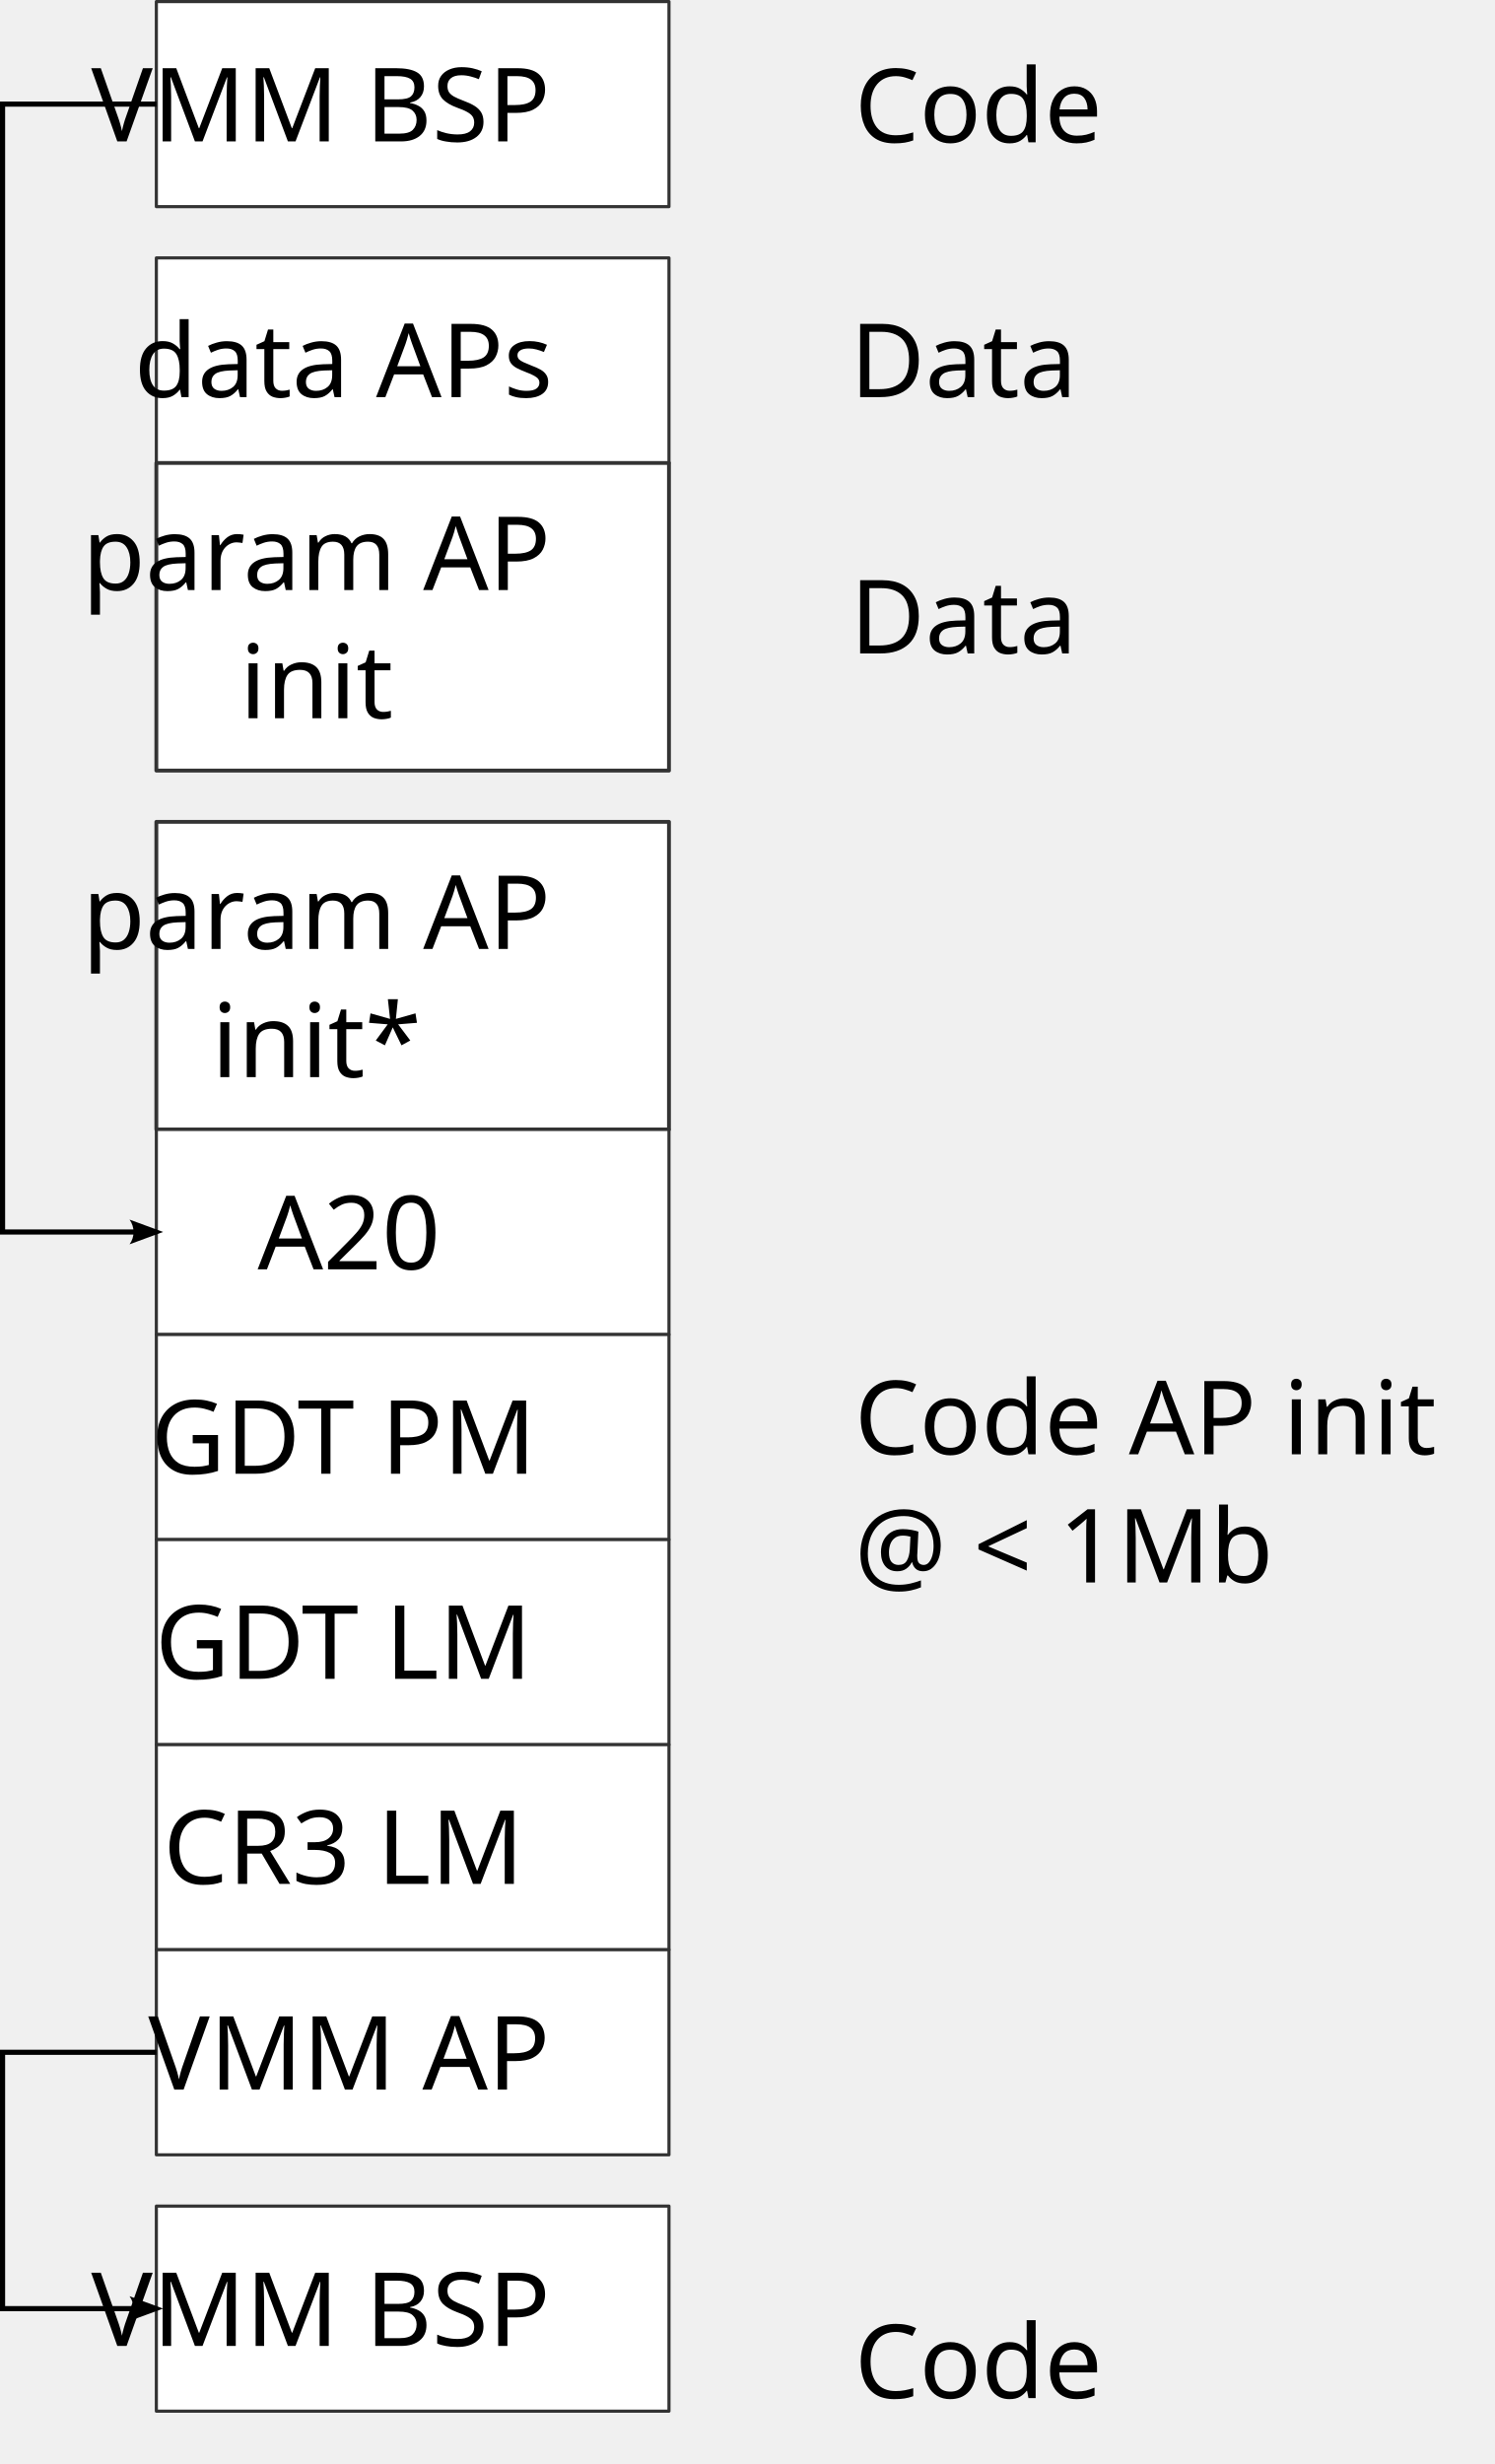
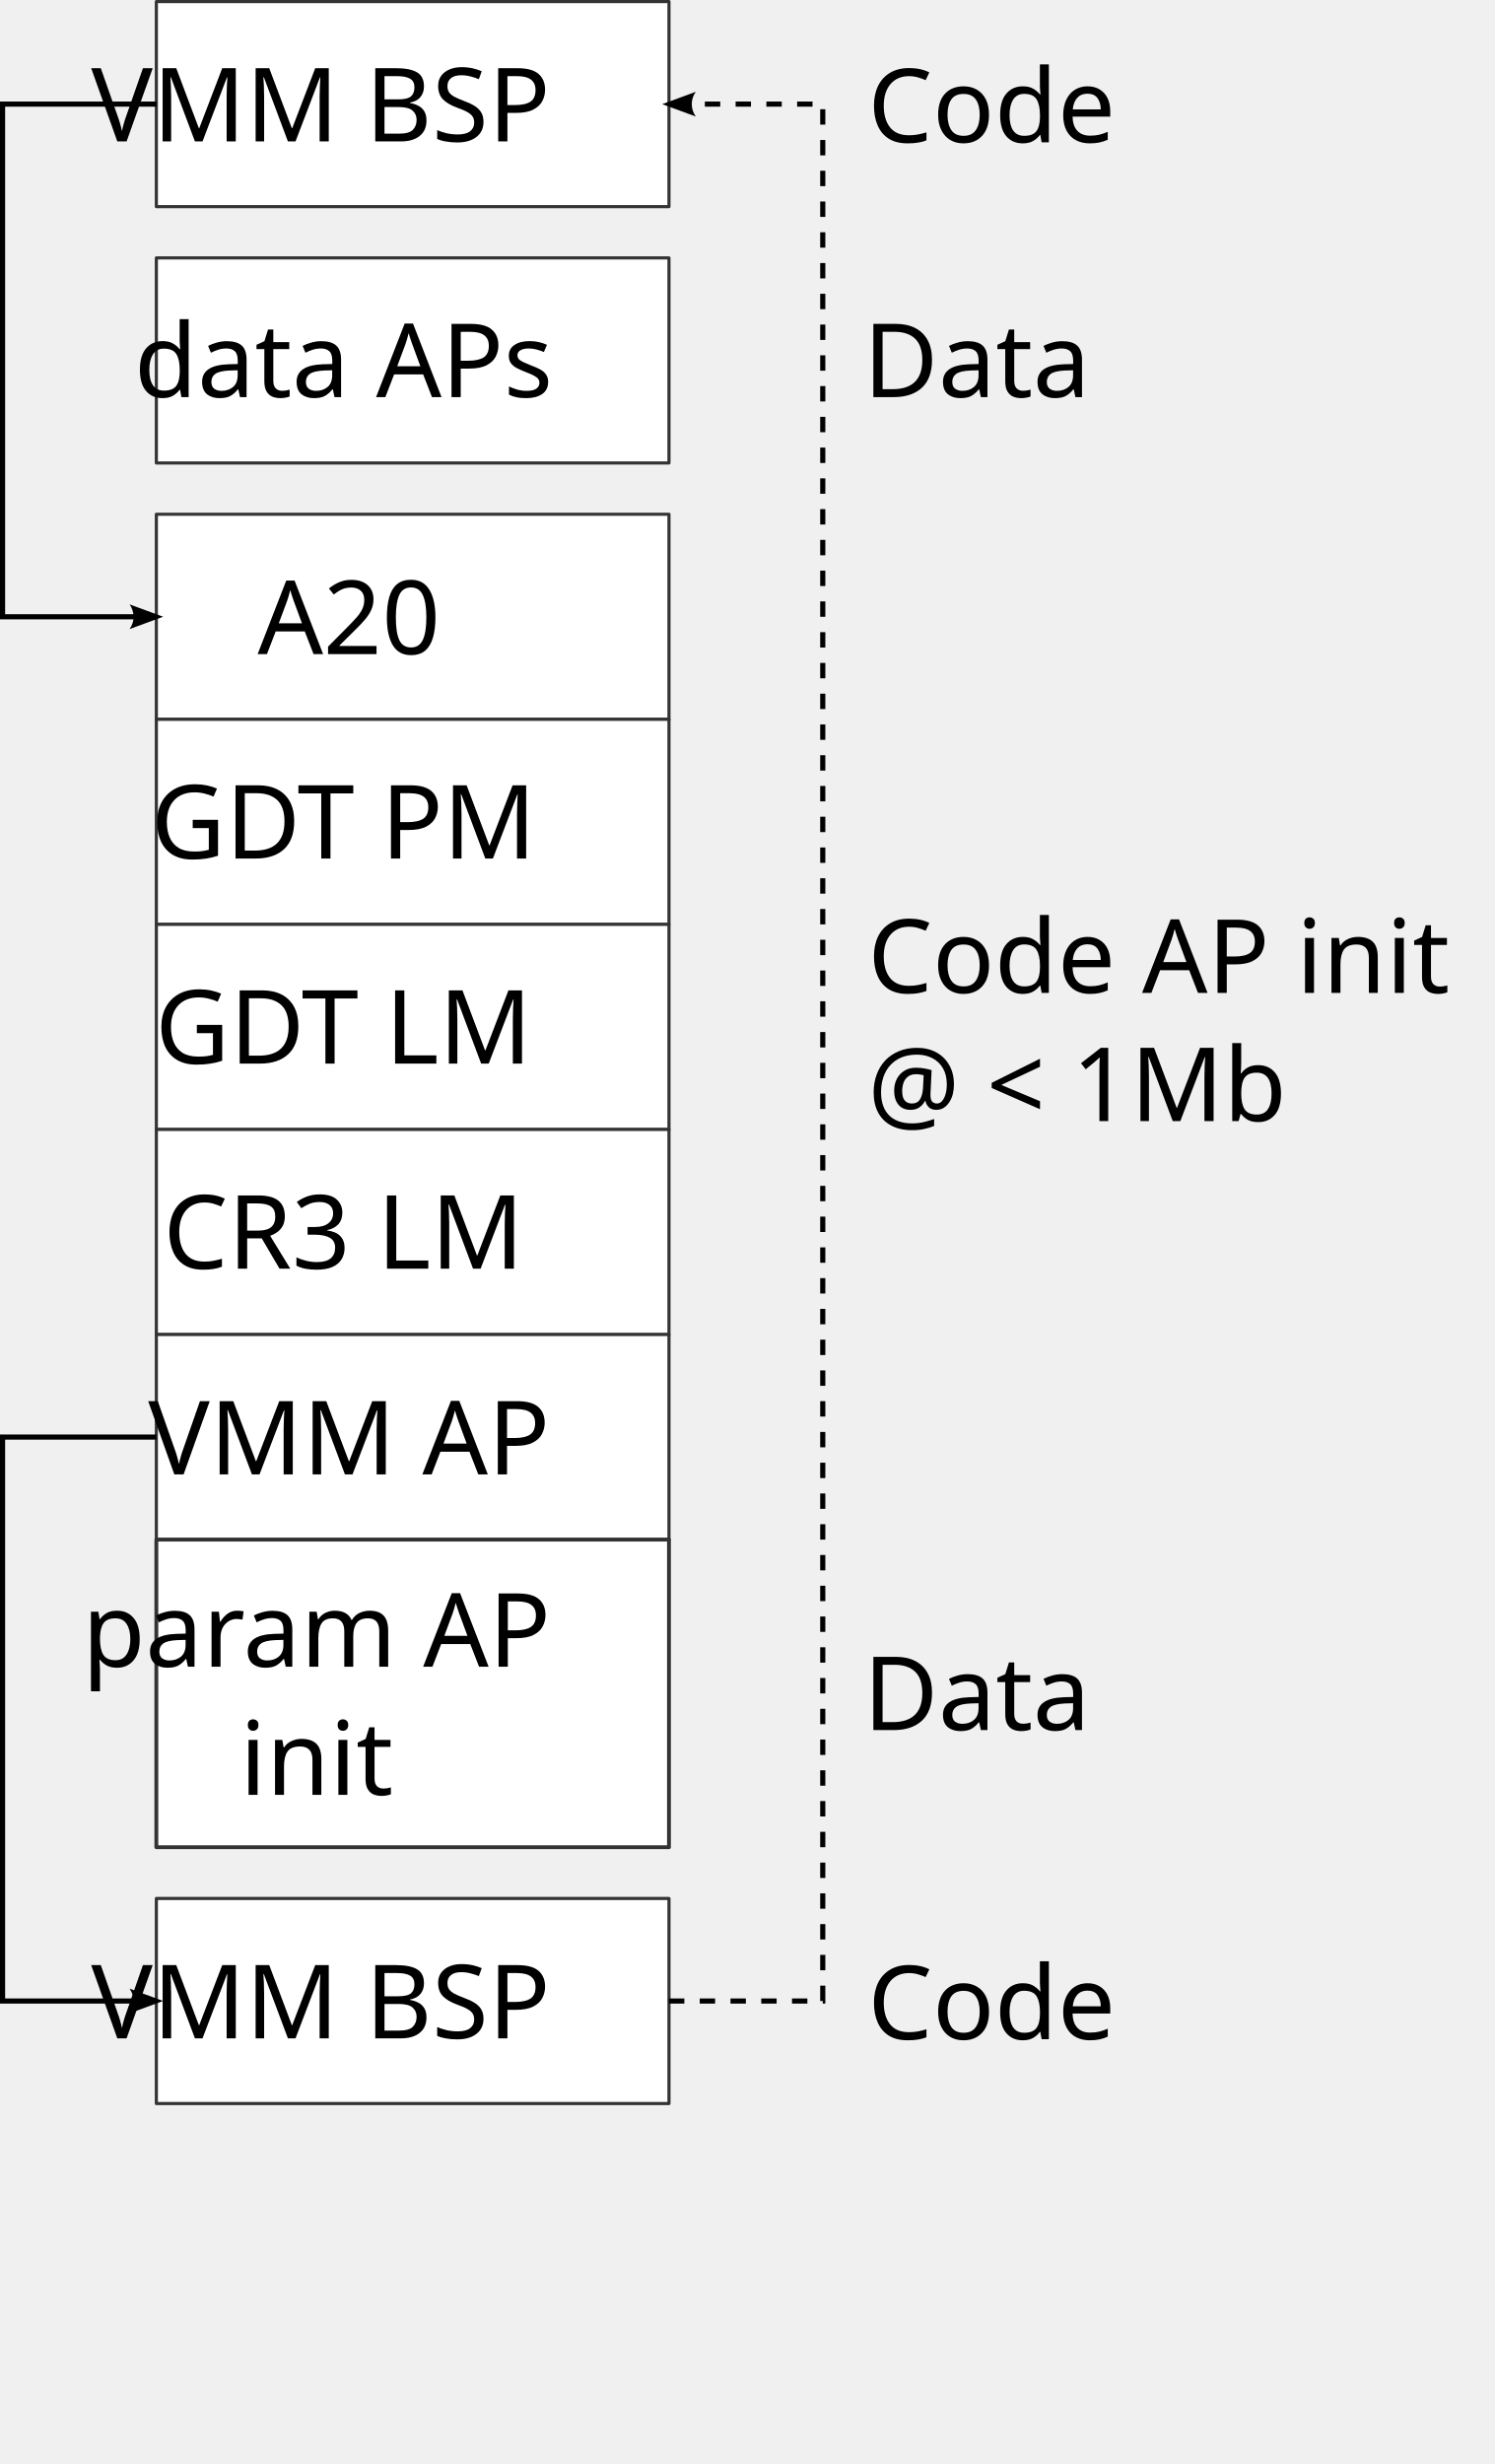
<svg xmlns="http://www.w3.org/2000/svg" width="291.56" height="480.612" id="svg2" version="1.1">
  <defs id="defs4">
    <marker orient="auto" refY="0" refX="0" id="Arrow2Mend" style="overflow:visible">
      <path id="path4221" style="fill-rule:evenodd;stroke-width:0.625;stroke-linejoin:round" d="M 8.719,4.034 -2.207,0.016 8.719,-4.002 c -1.745,2.372 -1.735,5.617 -6e-7,8.035 z" transform="scale(-0.6,-0.6)" />
    </marker>
    <marker orient="auto" refY="0" refX="0" id="Arrow1Lend" style="overflow:visible">
      <path id="path4197" d="M 0,0 5,-5 -12.5,0 5,5 0,0 z" style="fill-rule:evenodd;stroke:#000000;stroke-width:1pt" transform="matrix(-0.8,0,0,-0.8,-10,0)" />
    </marker>
  </defs>
  <g id="layer1" transform="translate(-129.5,-102.056)">
-     <rect style="fill:#ffffff;fill-opacity:1;stroke:#333333;stroke-width:0.75;stroke-linecap:round;stroke-linejoin:round;stroke-miterlimit:4;stroke-opacity:1;stroke-dasharray:none;stroke-dashoffset:0" id="rect3018-3" width="100" height="60" x="160" y="262.362" rx="0" ry="0" />
-     <text xml:space="preserve" style="font-size:20px;font-style:normal;font-weight:normal;text-align:center;line-height:125%;letter-spacing:0px;word-spacing:0px;text-anchor:middle;fill:#000000;fill-opacity:1;stroke:none;font-family:Sans" x="209.438" y="287.152" id="text3031-7">
-       <tspan id="tspan3033-3" x="209.438" y="287.152">param AP</tspan>
-       <tspan x="209.438" y="312.152" id="tspan3061">init*</tspan>
-       <tspan x="209.438" y="337.152" id="tspan3059" />
+     <rect style="fill:#ffffff;fill-opacity:1;stroke:#333333;stroke-width:0.612;stroke-linecap:round;stroke-linejoin:round;stroke-miterlimit:4;stroke-opacity:1;stroke-dasharray:none;stroke-dashoffset:0" id="rect3018-2" width="100" height="40" x="160" y="202.362" rx="0" ry="0" />
+     <text xml:space="preserve" style="font-size:20px;font-style:normal;font-weight:normal;text-align:center;line-height:125%;letter-spacing:0px;word-spacing:0px;text-anchor:middle;fill:#000000;fill-opacity:1;stroke:none;font-family:Sans" x="210.591" y="229.642" id="text3031-3">
+       <tspan id="tspan3033-8" x="210.591" y="229.642">A20</tspan>
    </text>
-     <rect style="fill:#ffffff;fill-opacity:1;stroke:#333333;stroke-width:0.612;stroke-linecap:round;stroke-linejoin:round;stroke-miterlimit:4;stroke-opacity:1;stroke-dasharray:none;stroke-dashoffset:0" id="rect3018-2" width="100" height="40" x="160" y="322.362" rx="0" ry="0" />
-     <text xml:space="preserve" style="font-size:20px;font-style:normal;font-weight:normal;text-align:center;line-height:125%;letter-spacing:0px;word-spacing:0px;text-anchor:middle;fill:#000000;fill-opacity:1;stroke:none;font-family:Sans" x="210.591" y="349.642" id="text3031-3">
-       <tspan id="tspan3033-8" x="210.591" y="349.642">A20</tspan>
-     </text>
-     <rect style="fill:#ffffff;fill-opacity:1;stroke:#333333;stroke-width:0.612;stroke-linecap:round;stroke-linejoin:round;stroke-miterlimit:4;stroke-opacity:1;stroke-dasharray:none;stroke-dashoffset:0" id="rect3018-2-5" width="100" height="40" x="160" y="362.362" rx="0" ry="0" />
-     <text xml:space="preserve" style="font-size:20px;font-style:normal;font-weight:normal;text-align:center;line-height:125%;letter-spacing:0px;word-spacing:0px;text-anchor:middle;fill:#000000;fill-opacity:1;stroke:none;font-family:Sans" x="209.512" y="389.511" id="text3031-3-0">
-       <tspan id="tspan3033-8-7" x="209.512" y="389.511">GDT PM</tspan>
+     <rect style="fill:#ffffff;fill-opacity:1;stroke:#333333;stroke-width:0.612;stroke-linecap:round;stroke-linejoin:round;stroke-miterlimit:4;stroke-opacity:1;stroke-dasharray:none;stroke-dashoffset:0" id="rect3018-2-5" width="100" height="40" x="160" y="242.362" rx="0" ry="0" />
+     <text xml:space="preserve" style="font-size:20px;font-style:normal;font-weight:normal;text-align:center;line-height:125%;letter-spacing:0px;word-spacing:0px;text-anchor:middle;fill:#000000;fill-opacity:1;stroke:none;font-family:Sans" x="209.512" y="269.511" id="text3031-3-0">
+       <tspan id="tspan3033-8-7" x="209.512" y="269.511">GDT PM</tspan>
    </text>
    <rect style="fill:#ffffff;fill-opacity:1;stroke:#333333;stroke-width:0.612;stroke-linecap:round;stroke-linejoin:round;stroke-miterlimit:4;stroke-opacity:1;stroke-dasharray:none;stroke-dashoffset:0" id="rect3018-3-5" width="100" height="40" x="160" y="102.362" rx="0" ry="0" />
    <text xml:space="preserve" style="font-size:20px;font-style:normal;font-weight:normal;text-align:center;line-height:125%;letter-spacing:0px;word-spacing:0px;text-anchor:middle;fill:#000000;fill-opacity:1;stroke:none;font-family:Sans" x="210.269" y="129.642" id="text3031-7-3">
      <tspan x="210.269" y="129.642" id="tspan3145">VMM BSP</tspan>
      <tspan x="210.269" y="154.642" id="tspan3059-7" />
    </text>
-     <text xml:space="preserve" style="font-size:20px;font-style:normal;font-weight:normal;text-align:start;line-height:125%;letter-spacing:0px;word-spacing:0px;text-anchor:start;fill:#000000;fill-opacity:1;stroke:none;font-family:Sans" x="296.196" y="129.818" id="text3147-7">
-       <tspan id="tspan3149-9" x="296.196" y="129.818">Code</tspan>
+     <text xml:space="preserve" style="font-size:20px;font-style:normal;font-weight:normal;text-align:start;line-height:125%;letter-spacing:0px;word-spacing:0px;text-anchor:start;fill:#000000;fill-opacity:1;stroke:none;font-family:Sans" x="298.774" y="129.818" id="text3147-7">
+       <tspan id="tspan3149-9" x="298.774" y="129.818">Code</tspan>
    </text>
-     <rect style="fill:#ffffff;fill-opacity:1;stroke:#333333;stroke-width:0.612;stroke-linecap:round;stroke-linejoin:round;stroke-miterlimit:4;stroke-opacity:1;stroke-dasharray:none;stroke-dashoffset:0" id="rect3018-2-5-2" width="100" height="40" x="160" y="402.362" rx="0" ry="0" />
-     <text xml:space="preserve" style="font-size:20px;font-style:normal;font-weight:normal;text-align:center;line-height:125%;letter-spacing:0px;word-spacing:0px;text-anchor:middle;fill:#000000;fill-opacity:1;stroke:none;font-family:Sans" x="209.512" y="429.511" id="text3031-3-0-6">
-       <tspan id="tspan3033-8-7-6" x="209.512" y="429.511">GDT LM</tspan>
+     <rect style="fill:#ffffff;fill-opacity:1;stroke:#333333;stroke-width:0.612;stroke-linecap:round;stroke-linejoin:round;stroke-miterlimit:4;stroke-opacity:1;stroke-dasharray:none;stroke-dashoffset:0" id="rect3018-2-5-2" width="100" height="40" x="160" y="282.362" rx="0" ry="0" />
+     <text xml:space="preserve" style="font-size:20px;font-style:normal;font-weight:normal;text-align:center;line-height:125%;letter-spacing:0px;word-spacing:0px;text-anchor:middle;fill:#000000;fill-opacity:1;stroke:none;font-family:Sans" x="209.512" y="309.511" id="text3031-3-0-6">
+       <tspan id="tspan3033-8-7-6" x="209.512" y="309.511">GDT LM</tspan>
    </text>
-     <rect style="fill:#ffffff;fill-opacity:1;stroke:#333333;stroke-width:0.612;stroke-linecap:round;stroke-linejoin:round;stroke-miterlimit:4;stroke-opacity:1;stroke-dasharray:none;stroke-dashoffset:0" id="rect3018-2-5-9" width="100" height="40" x="160" y="442.362" rx="0" ry="0" />
-     <text xml:space="preserve" style="font-size:20px;font-style:normal;font-weight:normal;text-align:center;line-height:125%;letter-spacing:0px;word-spacing:0px;text-anchor:middle;fill:#000000;fill-opacity:1;stroke:none;font-family:Sans" x="209.512" y="469.511" id="text3031-3-0-5">
-       <tspan id="tspan3033-8-7-64" x="209.512" y="469.511">CR3 LM</tspan>
+     <rect style="fill:#ffffff;fill-opacity:1;stroke:#333333;stroke-width:0.612;stroke-linecap:round;stroke-linejoin:round;stroke-miterlimit:4;stroke-opacity:1;stroke-dasharray:none;stroke-dashoffset:0" id="rect3018-2-5-9" width="100" height="40" x="160" y="322.362" rx="0" ry="0" />
+     <text xml:space="preserve" style="font-size:20px;font-style:normal;font-weight:normal;text-align:center;line-height:125%;letter-spacing:0px;word-spacing:0px;text-anchor:middle;fill:#000000;fill-opacity:1;stroke:none;font-family:Sans" x="209.512" y="349.511" id="text3031-3-0-5">
+       <tspan id="tspan3033-8-7-64" x="209.512" y="349.511">CR3 LM</tspan>
    </text>
-     <rect style="fill:#ffffff;fill-opacity:1;stroke:#333333;stroke-width:0.612;stroke-linecap:round;stroke-linejoin:round;stroke-miterlimit:4;stroke-opacity:1;stroke-dasharray:none;stroke-dashoffset:0" id="rect3018-2-5-0" width="100" height="40" x="160" y="482.362" rx="0" ry="0" />
-     <text xml:space="preserve" style="font-size:20px;font-style:normal;font-weight:normal;text-align:center;line-height:125%;letter-spacing:0px;word-spacing:0px;text-anchor:middle;fill:#000000;fill-opacity:1;stroke:none;font-family:Sans" x="210.591" y="509.642" id="text3031-3-0-2">
-       <tspan id="tspan3033-8-7-2" x="210.591" y="509.642">VMM AP</tspan>
+     <rect style="fill:#ffffff;fill-opacity:1;stroke:#333333;stroke-width:0.612;stroke-linecap:round;stroke-linejoin:round;stroke-miterlimit:4;stroke-opacity:1;stroke-dasharray:none;stroke-dashoffset:0" id="rect3018-2-5-0" width="100" height="40" x="160" y="362.362" rx="0" ry="0" />
+     <text xml:space="preserve" style="font-size:20px;font-style:normal;font-weight:normal;text-align:center;line-height:125%;letter-spacing:0px;word-spacing:0px;text-anchor:middle;fill:#000000;fill-opacity:1;stroke:none;font-family:Sans" x="210.591" y="389.642" id="text3031-3-0-2">
+       <tspan id="tspan3033-8-7-2" x="210.591" y="389.642">VMM AP</tspan>
    </text>
    <rect style="fill:#ffffff;fill-opacity:1;stroke:#333333;stroke-width:0.612;stroke-linecap:round;stroke-linejoin:round;stroke-miterlimit:4;stroke-opacity:1;stroke-dasharray:none;stroke-dashoffset:0" id="rect3018-2-1" width="100" height="40" x="160" y="152.362" rx="0" ry="0" />
    <text xml:space="preserve" style="font-size:20px;font-style:normal;font-weight:normal;text-align:center;line-height:125%;letter-spacing:0px;word-spacing:0px;text-anchor:middle;fill:#000000;fill-opacity:1;stroke:none;font-family:Sans" x="209.512" y="179.511" id="text3031-3-7">
      <tspan id="tspan3033-8-8" x="209.512" y="179.511">data APs</tspan>
    </text>
-     <text xml:space="preserve" style="font-size:20px;font-style:normal;font-weight:normal;text-align:start;line-height:125%;letter-spacing:0px;word-spacing:0px;text-anchor:start;fill:#000000;fill-opacity:1;stroke:none;font-family:Sans" x="295.356" y="179.511" id="text3147-9">
-       <tspan id="tspan3149-7" x="295.356" y="179.511">Data</tspan>
+     <text xml:space="preserve" style="font-size:20px;font-style:normal;font-weight:normal;text-align:start;line-height:125%;letter-spacing:0px;word-spacing:0px;text-anchor:start;fill:#000000;fill-opacity:1;stroke:none;font-family:Sans" x="297.935" y="179.511" id="text3147-9">
+       <tspan id="tspan3149-7" x="297.935" y="179.511">Data</tspan>
    </text>
-     <rect style="fill:#ffffff;fill-opacity:1;stroke:#333333;stroke-width:0.75;stroke-linecap:round;stroke-linejoin:round;stroke-miterlimit:4;stroke-opacity:1;stroke-dasharray:none;stroke-dashoffset:0" id="rect3018-3-3" width="100" height="60" x="160" y="192.362" rx="0" ry="0" />
-     <text xml:space="preserve" style="font-size:20px;font-style:normal;font-weight:normal;text-align:center;line-height:125%;letter-spacing:0px;word-spacing:0px;text-anchor:middle;fill:#000000;fill-opacity:1;stroke:none;font-family:Sans" x="209.438" y="217.152" id="text3031-7-9">
-       <tspan id="tspan3033-3-0" x="209.438" y="217.152">param AP</tspan>
-       <tspan x="209.438" y="242.152" id="tspan3061-1">init</tspan>
-       <tspan x="209.438" y="267.152" id="tspan3059-1" />
+     <rect style="fill:#ffffff;fill-opacity:1;stroke:#333333;stroke-width:0.75;stroke-linecap:round;stroke-linejoin:round;stroke-miterlimit:4;stroke-opacity:1;stroke-dasharray:none;stroke-dashoffset:0" id="rect3018-3-3" width="100" height="60" x="160" y="402.362" rx="0" ry="0" />
+     <text xml:space="preserve" style="font-size:20px;font-style:normal;font-weight:normal;text-align:center;line-height:125%;letter-spacing:0px;word-spacing:0px;text-anchor:middle;fill:#000000;fill-opacity:1;stroke:none;font-family:Sans" x="209.438" y="427.152" id="text3031-7-9">
+       <tspan id="tspan3033-3-0" x="209.438" y="427.152">param AP</tspan>
+       <tspan x="209.438" y="452.152" id="tspan3061-1">init</tspan>
+       <tspan x="209.438" y="477.152" id="tspan3059-1" />
    </text>
-     <text xml:space="preserve" style="font-size:20px;font-style:normal;font-weight:normal;text-align:start;line-height:125%;letter-spacing:0px;word-spacing:0px;text-anchor:start;fill:#000000;fill-opacity:1;stroke:none;font-family:Sans" x="295.356" y="229.511" id="text3147-9-0">
-       <tspan id="tspan3149-7-8" x="295.356" y="229.511">Data</tspan>
+     <text xml:space="preserve" style="font-size:20px;font-style:normal;font-weight:normal;text-align:start;line-height:125%;letter-spacing:0px;word-spacing:0px;text-anchor:start;fill:#000000;fill-opacity:1;stroke:none;font-family:Sans" x="297.935" y="439.511" id="text3147-9-0">
+       <tspan id="tspan3149-7-8" x="297.935" y="439.511">Data</tspan>
    </text>
-     <text xml:space="preserve" style="font-size:20px;font-style:normal;font-weight:normal;text-align:start;line-height:125%;letter-spacing:0px;word-spacing:0px;text-anchor:start;fill:#000000;fill-opacity:1;stroke:none;font-family:Sans" x="296.196" y="385.722" id="text3147-7-6">
-       <tspan id="tspan3149-9-7" x="296.196" y="385.722">Code AP init </tspan>
-       <tspan x="296.196" y="410.722" id="tspan5006">@ &lt; 1Mb</tspan>
+     <text xml:space="preserve" style="font-size:20px;font-style:normal;font-weight:normal;text-align:start;line-height:125%;letter-spacing:0px;word-spacing:0px;text-anchor:start;fill:#000000;fill-opacity:1;stroke:none;font-family:Sans" x="298.774" y="295.722" id="text3147-7-6">
+       <tspan id="tspan3149-9-7" x="298.774" y="295.722">Code AP init </tspan>
+       <tspan x="298.774" y="320.722" id="tspan5006">@ &lt; 1Mb</tspan>
    </text>
-     <rect style="fill:#ffffff;fill-opacity:1;stroke:#333333;stroke-width:0.612;stroke-linecap:round;stroke-linejoin:round;stroke-miterlimit:4;stroke-opacity:1;stroke-dasharray:none;stroke-dashoffset:0" id="rect3018-3-5-2" width="100" height="40" x="160" y="532.362" rx="0" ry="0" />
-     <text xml:space="preserve" style="font-size:20px;font-style:normal;font-weight:normal;text-align:center;line-height:125%;letter-spacing:0px;word-spacing:0px;text-anchor:middle;fill:#000000;fill-opacity:1;stroke:none;font-family:Sans" x="210.269" y="559.642" id="text3031-7-3-5">
-       <tspan x="210.269" y="559.642" id="tspan3145-4">VMM BSP</tspan>
-       <tspan x="210.269" y="584.642" id="tspan3059-7-3" />
+     <rect style="fill:#ffffff;fill-opacity:1;stroke:#333333;stroke-width:0.612;stroke-linecap:round;stroke-linejoin:round;stroke-miterlimit:4;stroke-opacity:1;stroke-dasharray:none;stroke-dashoffset:0" id="rect3018-3-5-2" width="100" height="40" x="160" y="472.362" rx="0" ry="0" />
+     <text xml:space="preserve" style="font-size:20px;font-style:normal;font-weight:normal;text-align:center;line-height:125%;letter-spacing:0px;word-spacing:0px;text-anchor:middle;fill:#000000;fill-opacity:1;stroke:none;font-family:Sans" x="210.269" y="499.642" id="text3031-7-3-5">
+       <tspan x="210.269" y="499.642" id="tspan3145-4">VMM BSP</tspan>
+       <tspan x="210.269" y="524.642" id="tspan3059-7-3" />
    </text>
-     <text xml:space="preserve" style="font-size:20px;font-style:normal;font-weight:normal;text-align:start;line-height:125%;letter-spacing:0px;word-spacing:0px;text-anchor:start;fill:#000000;fill-opacity:1;stroke:none;font-family:Sans" x="296.196" y="569.818" id="text3147-7-8">
-       <tspan id="tspan3149-9-2" x="296.196" y="569.818">Code</tspan>
+     <text xml:space="preserve" style="font-size:20px;font-style:normal;font-weight:normal;text-align:start;line-height:125%;letter-spacing:0px;word-spacing:0px;text-anchor:start;fill:#000000;fill-opacity:1;stroke:none;font-family:Sans" x="298.774" y="499.818" id="text3147-7-8">
+       <tspan id="tspan3149-9-2" x="298.774" y="499.818">Code</tspan>
    </text>
-     <path style="fill:none;stroke:#000000;stroke-width:1px;stroke-linecap:butt;stroke-linejoin:miter;stroke-opacity:1;marker-end:url(#Arrow2Mend)" d="m 160,122.362 -30,0 0,220 30,0 0,0 0,0" id="path4188" />
-     <path style="fill:none;stroke:#000000;stroke-width:1px;stroke-linecap:butt;stroke-linejoin:miter;stroke-opacity:1;marker-end:url(#Arrow2Mend)" d="m 160,502.362 -30,0 0,50 30,0" id="path4820" />
+     <path style="fill:none;stroke:#000000;stroke-width:1px;stroke-linecap:butt;stroke-linejoin:miter;stroke-opacity:1;marker-end:url(#Arrow2Mend)" d="m 160,122.362 -30,0 0,100 30,0" id="path4188" />
+     <path style="fill:none;stroke:#000000;stroke-width:1px;stroke-linecap:butt;stroke-linejoin:miter;stroke-opacity:1;marker-end:url(#Arrow2Mend)" d="m 160,382.362 -30,0 0,110 30,0" id="path4820" />
+     <path style="fill:none;stroke:#000000;stroke-width:1;stroke-linecap:butt;stroke-linejoin:miter;stroke-opacity:1;marker-end:url(#Arrow2Mend);stroke-miterlimit:4;stroke-dasharray:3,3;stroke-dashoffset:0" d="m 130.5,390.306 30,0 0,-370 -30,0" id="path3242" transform="translate(129.5,102.056)" />
  </g>
</svg>
